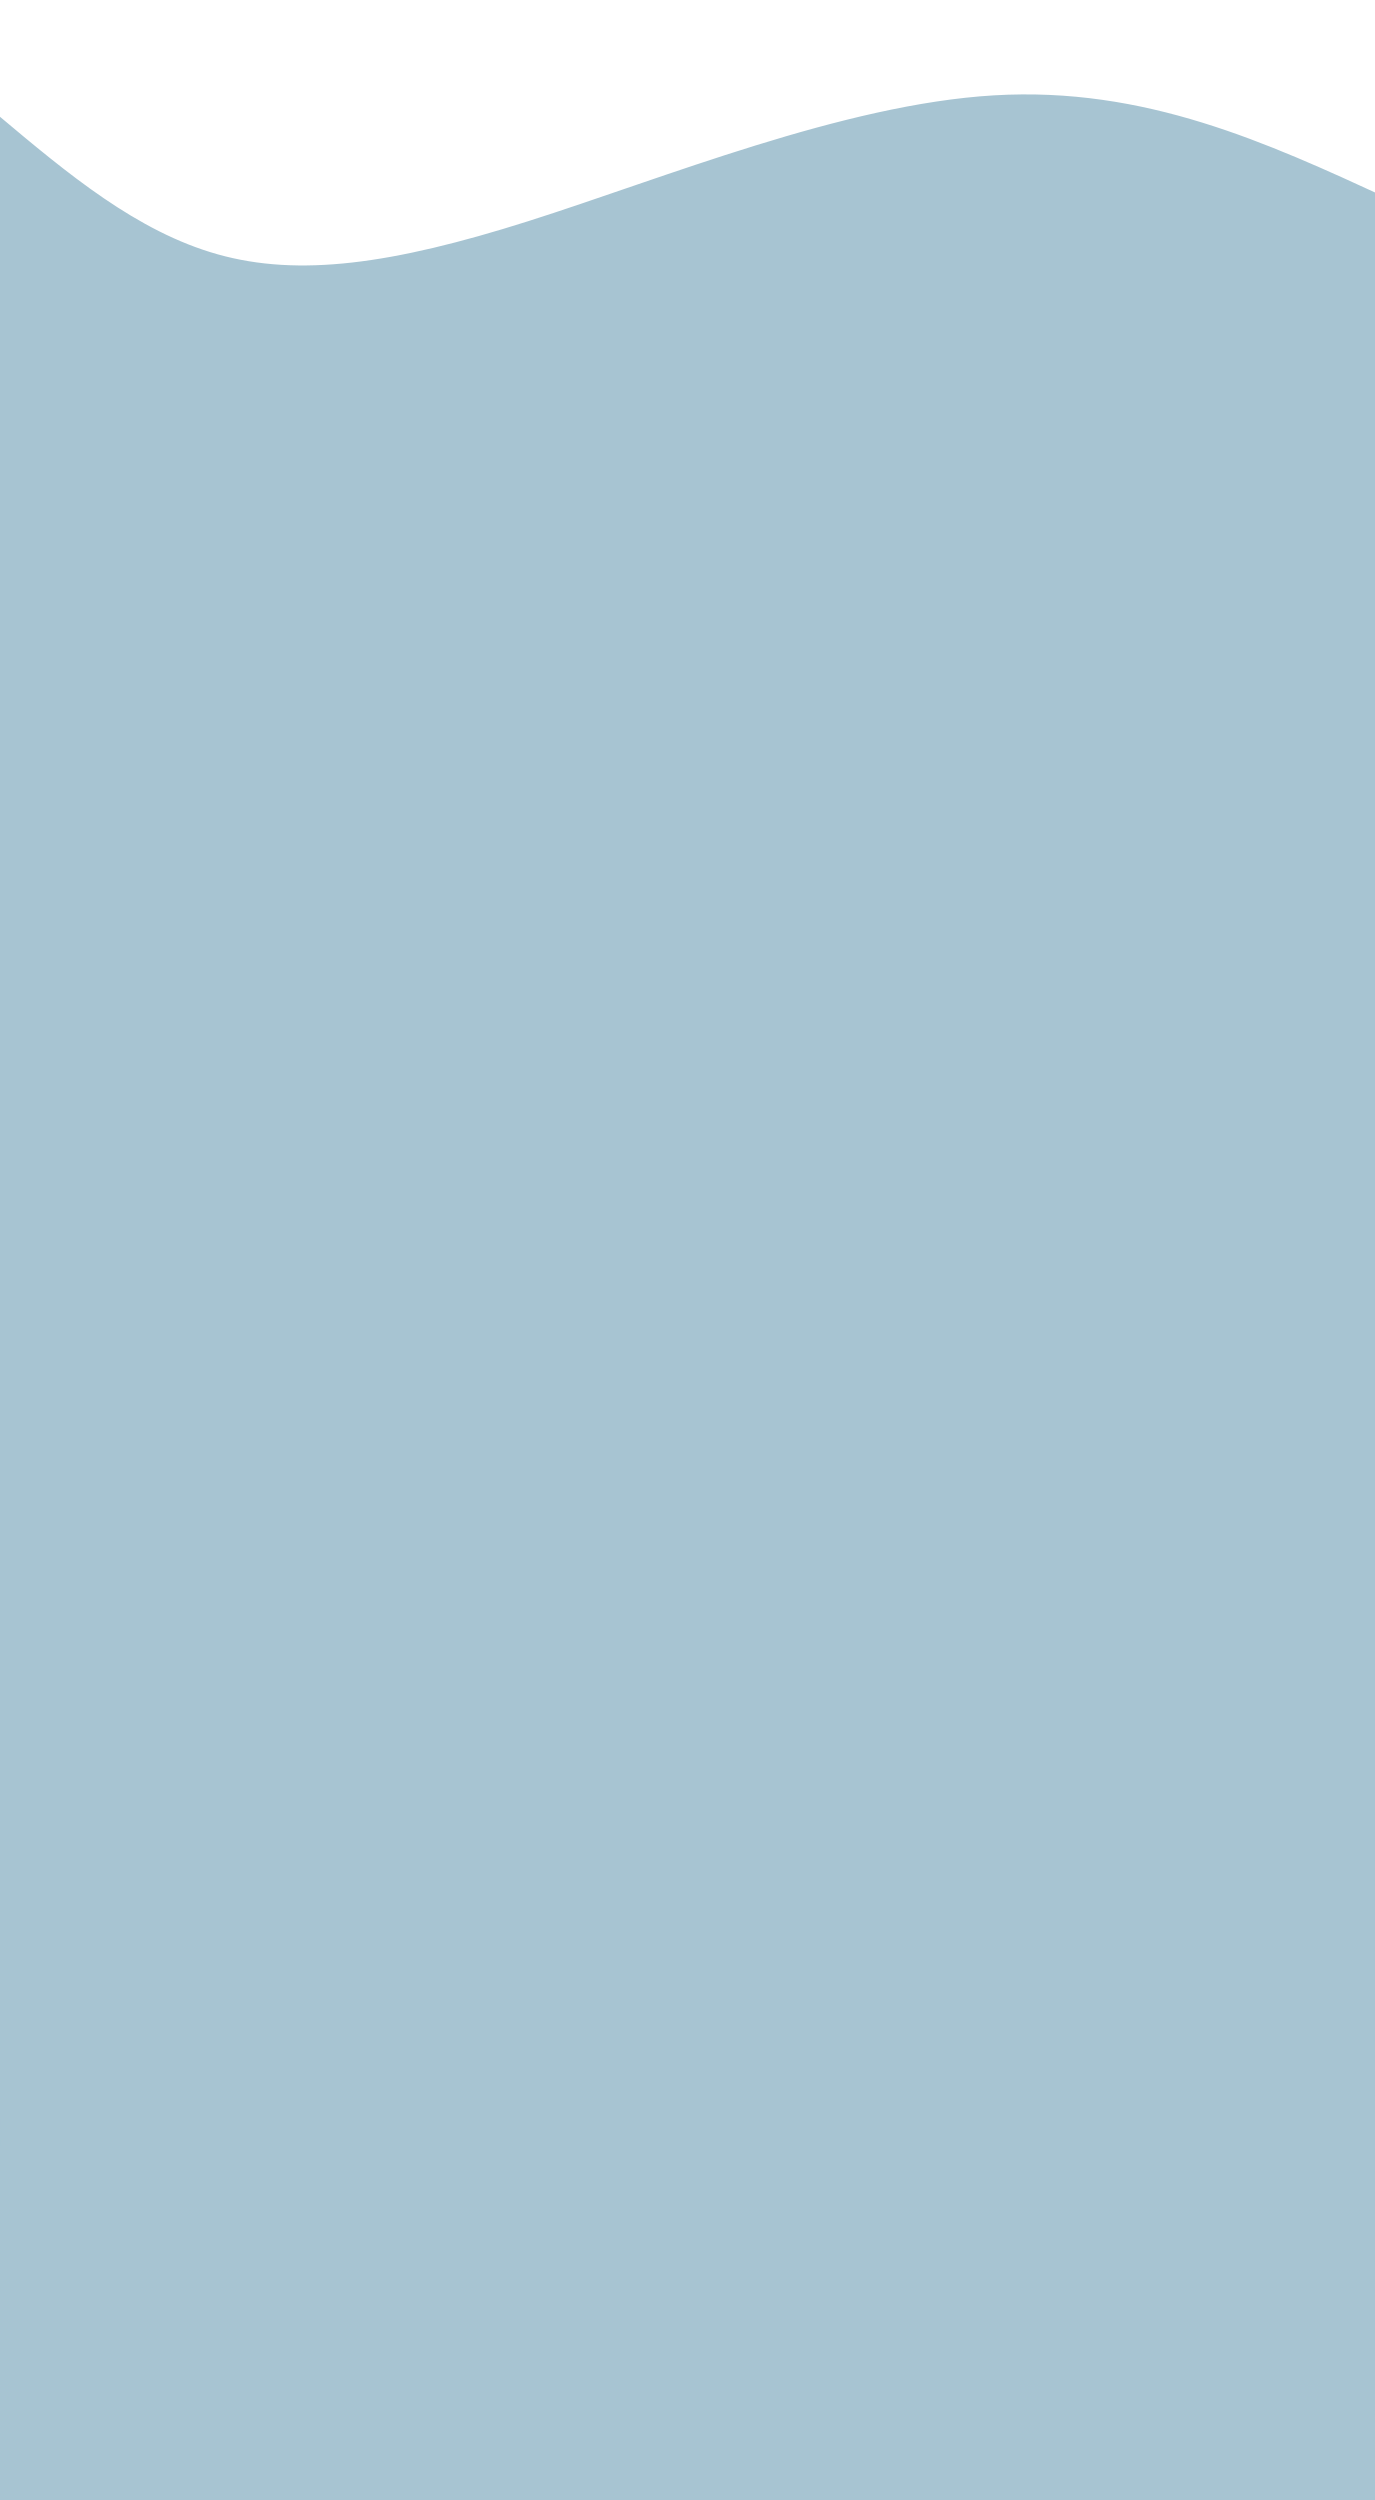
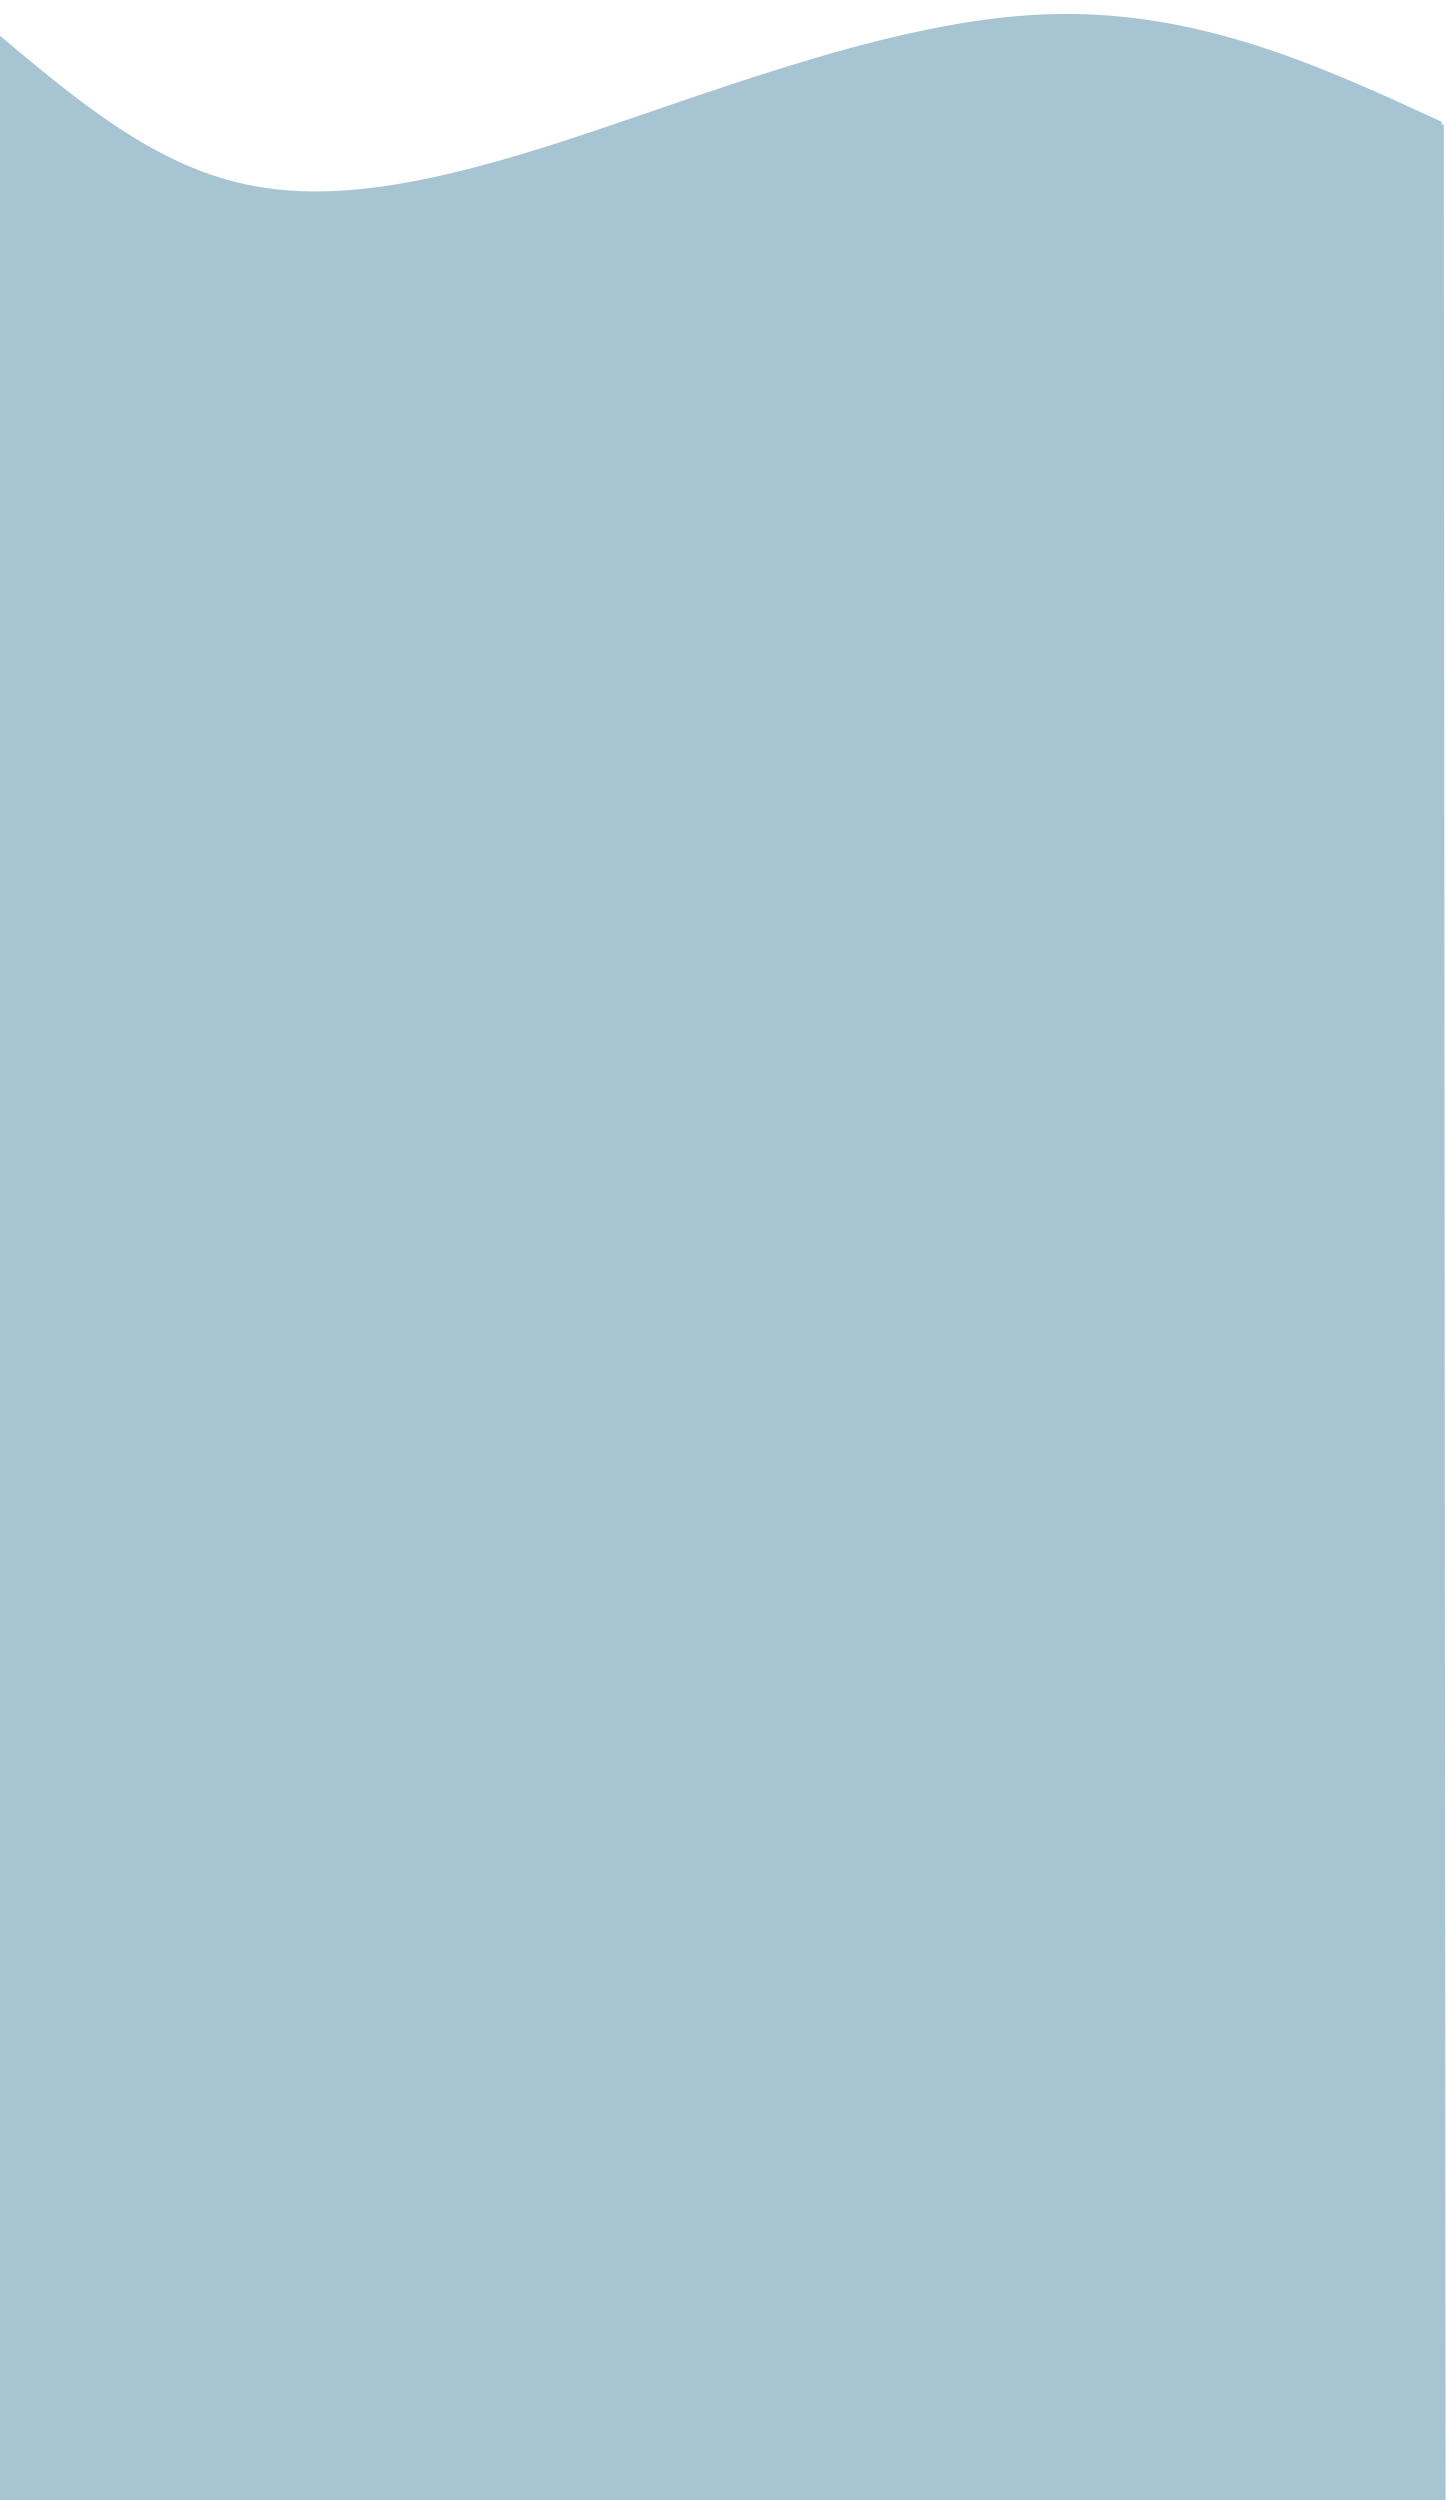
- <svg xmlns="http://www.w3.org/2000/svg" xml:space="preserve" width="1950px" height="3546px" version="1.1" style="shape-rendering:geometricPrecision; text-rendering:geometricPrecision; image-rendering:optimizeQuality; fill-rule:evenodd; clip-rule:evenodd" viewBox="0 0 195000 354611">
+ <svg xmlns="http://www.w3.org/2000/svg" xml:space="preserve" width="19291px" height="33372px" version="1.1" style="shape-rendering:geometricPrecision; text-rendering:geometricPrecision; image-rendering:optimizeQuality; fill-rule:evenodd; clip-rule:evenodd" viewBox="0 0 1929100 3337110">
  <defs>
    <style type="text/css">
   
-     .str0 {stroke:#A7C4D2;stroke-width:737;stroke-miterlimit:22.926}
+     .str0 {stroke:#A7C4D2;stroke-width:7196;stroke-miterlimit:22.926}
    .fil0 {fill:#A7C4D2}
   
  </style>
  </defs>
-   <g id="Camada_x0020_1_1_1">
+   <g id="Camada_x0020_1_2">
  </g>
  <g id="Camada_x0020_1_0_0">
  </g>
-   <g id="Camada_x0020_1_0_1">
-   </g>
  <g id="Camada_x0020_1_0_0_0">
  </g>
-   <g id="Camada_x0020_1_0_1_1">
-   </g>
-   <g id="Camada_x0020_1_0">
-   </g>
-   <g id="Camada_x0020_1_0_0_0_2">
-   </g>
-   <g id="Camada_x0020_1_2">
+   <g id="Camada_x0020_1_2_1">
  </g>
  <g id="Camada_x0020_1_2_3">
-     <path class="fil0 str0" d="M196768 28499c-17218,-7934 -34438,-15870 -55750,-14607 -21311,1262 -46716,11721 -66052,17854 -19336,6131 -32602,7934 -44176,4688 -11573,-3246 -21453,-11541 -31333,-19837 100,102416 150,236498 249,338915 65770,-361 131540,-722 197310,-1082 -98,-98088 -149,-227843 -248,-325931l0 0z" />
+   </g>
+   <g id="Camada_x0020_1_2_3_2">
+   </g>
+   <g id="Camada_x0020_1_2_3_3">
+     <path class="fil0 str0" d="M1923685 166106c-168129,-77473 -336277,-154965 -544382,-142633 -208095,12324 -456166,114450 -644977,174338 -188808,59867 -318348,77473 -431364,45778 -113005,-31699 -209482,-112697 -305956,-193704 978,1000061 1465,2309328 2431,3309398 642224,-3525 1284445,-7052 1926669,-10567 -956,-957798 -1456,-2224815 -2421,-3182613l0 0 0 3 0 0z" />
  </g>
</svg>
